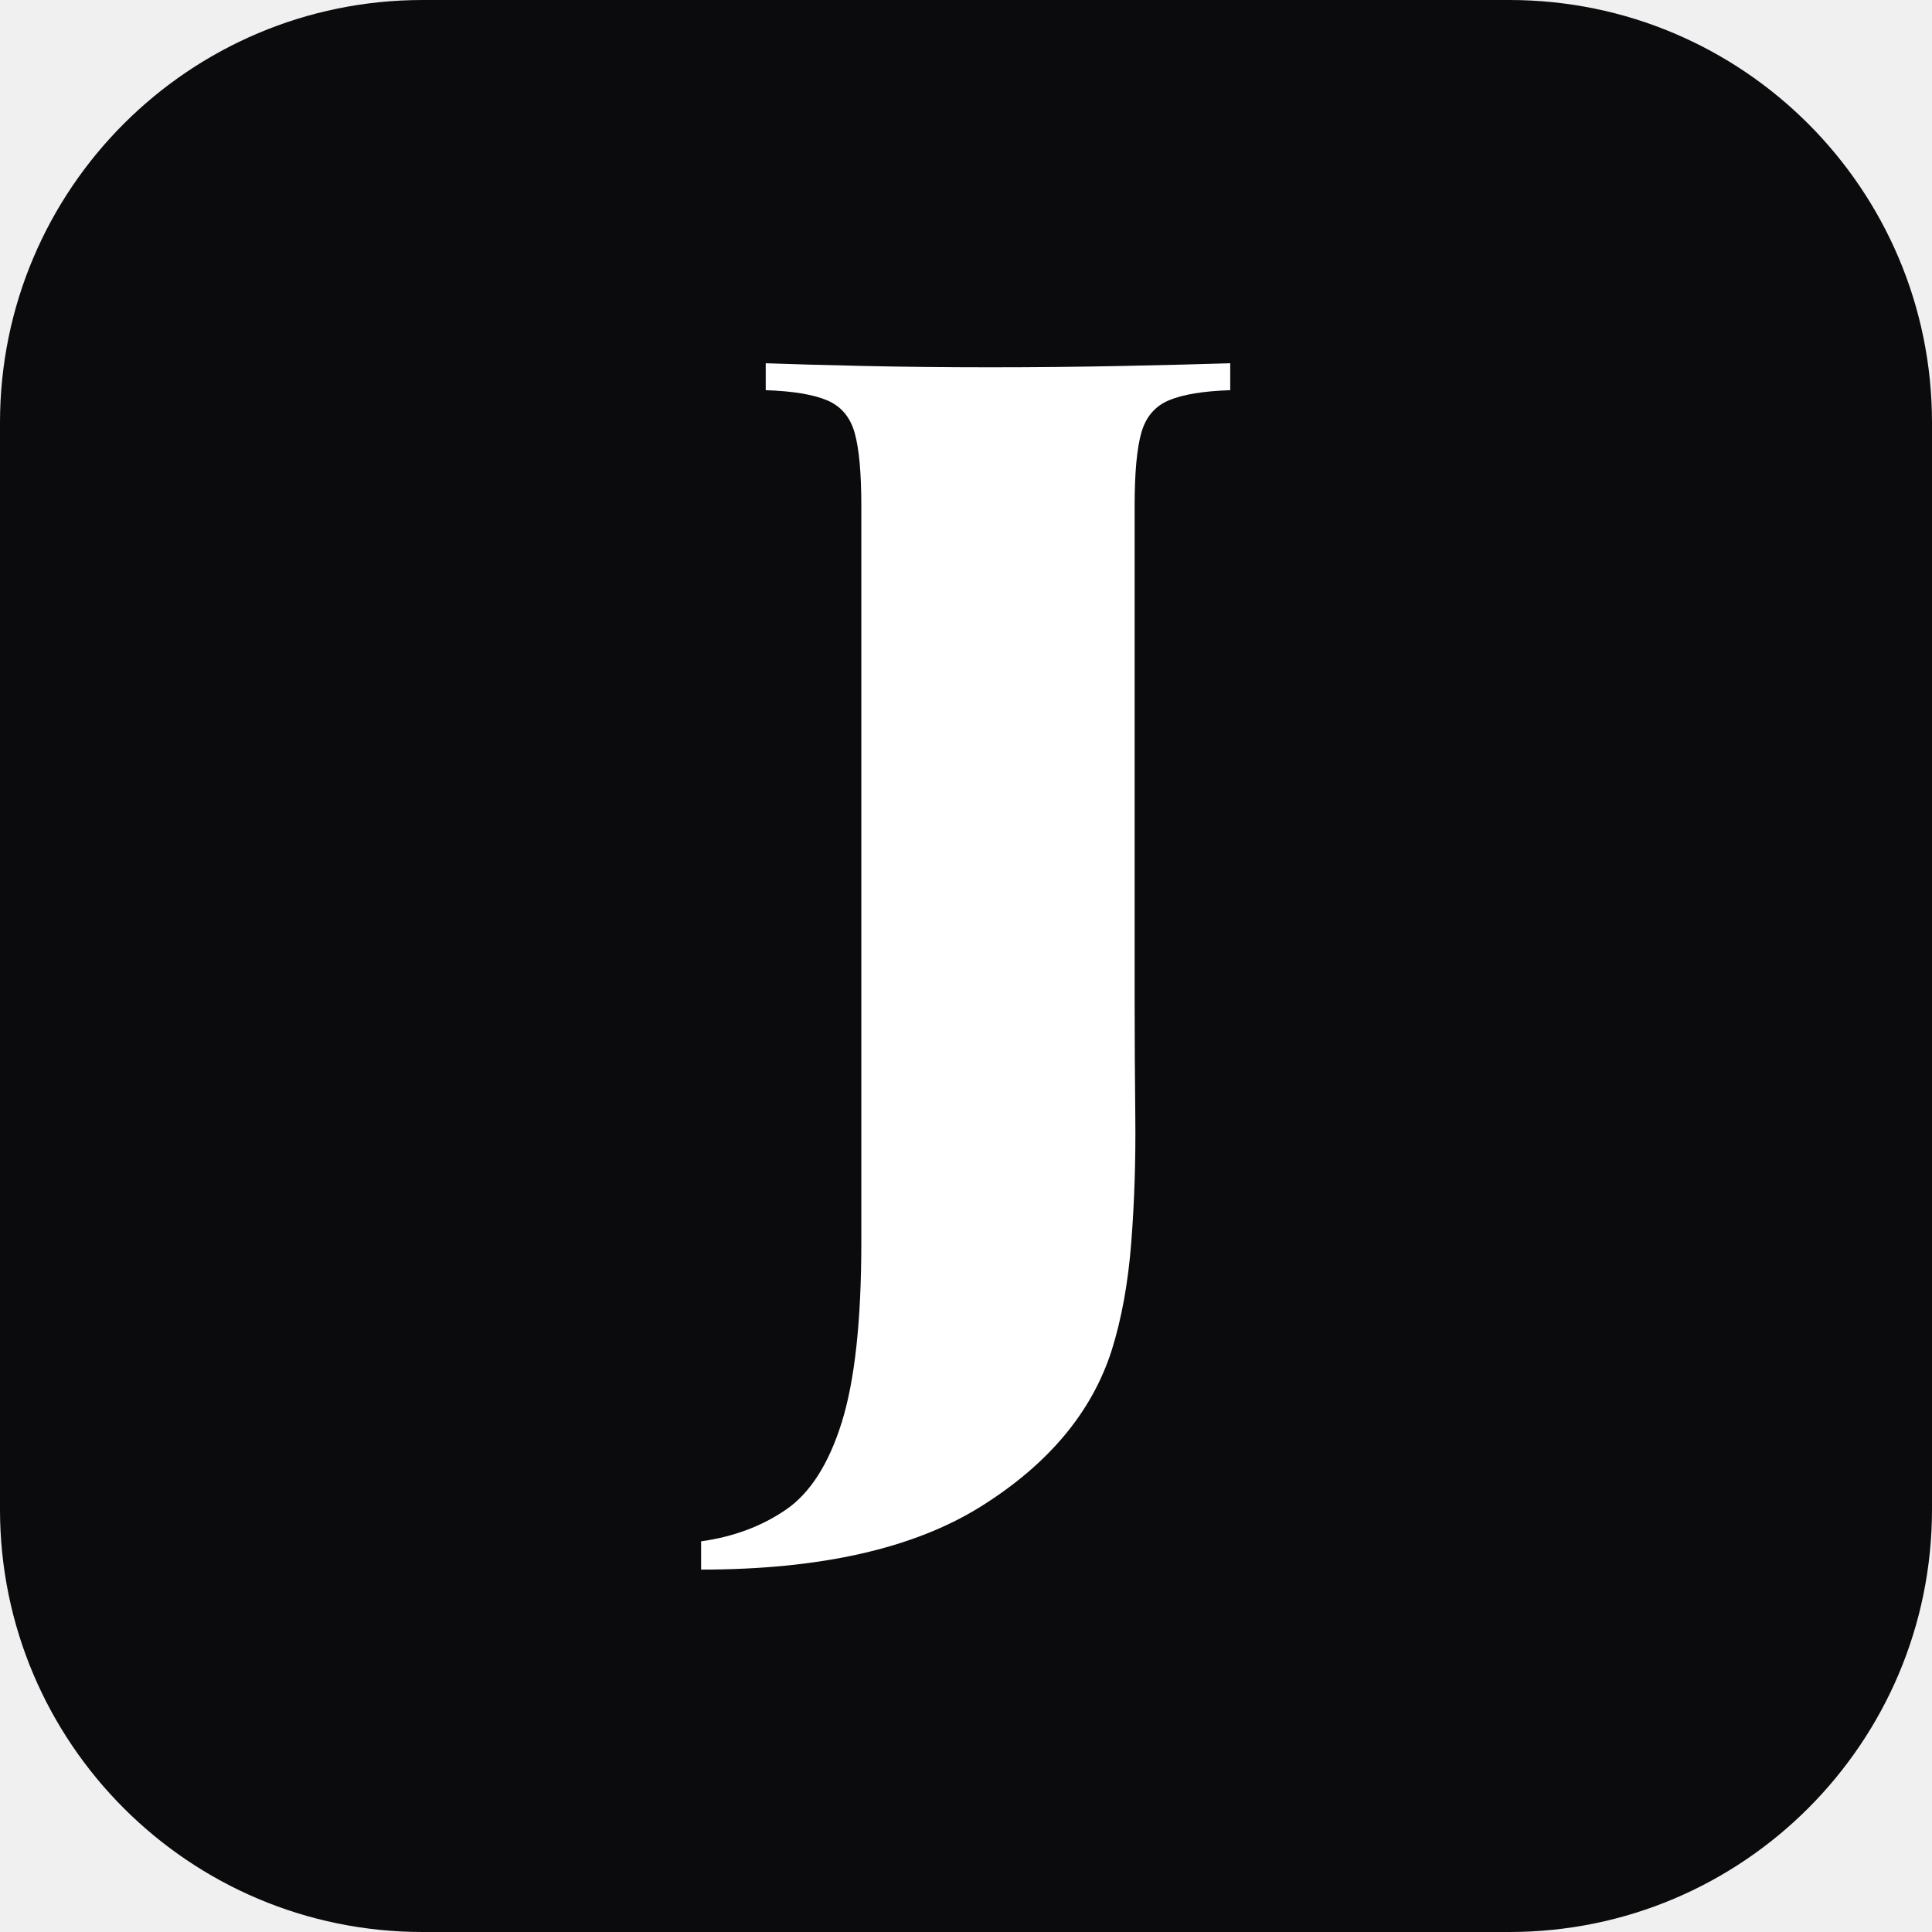
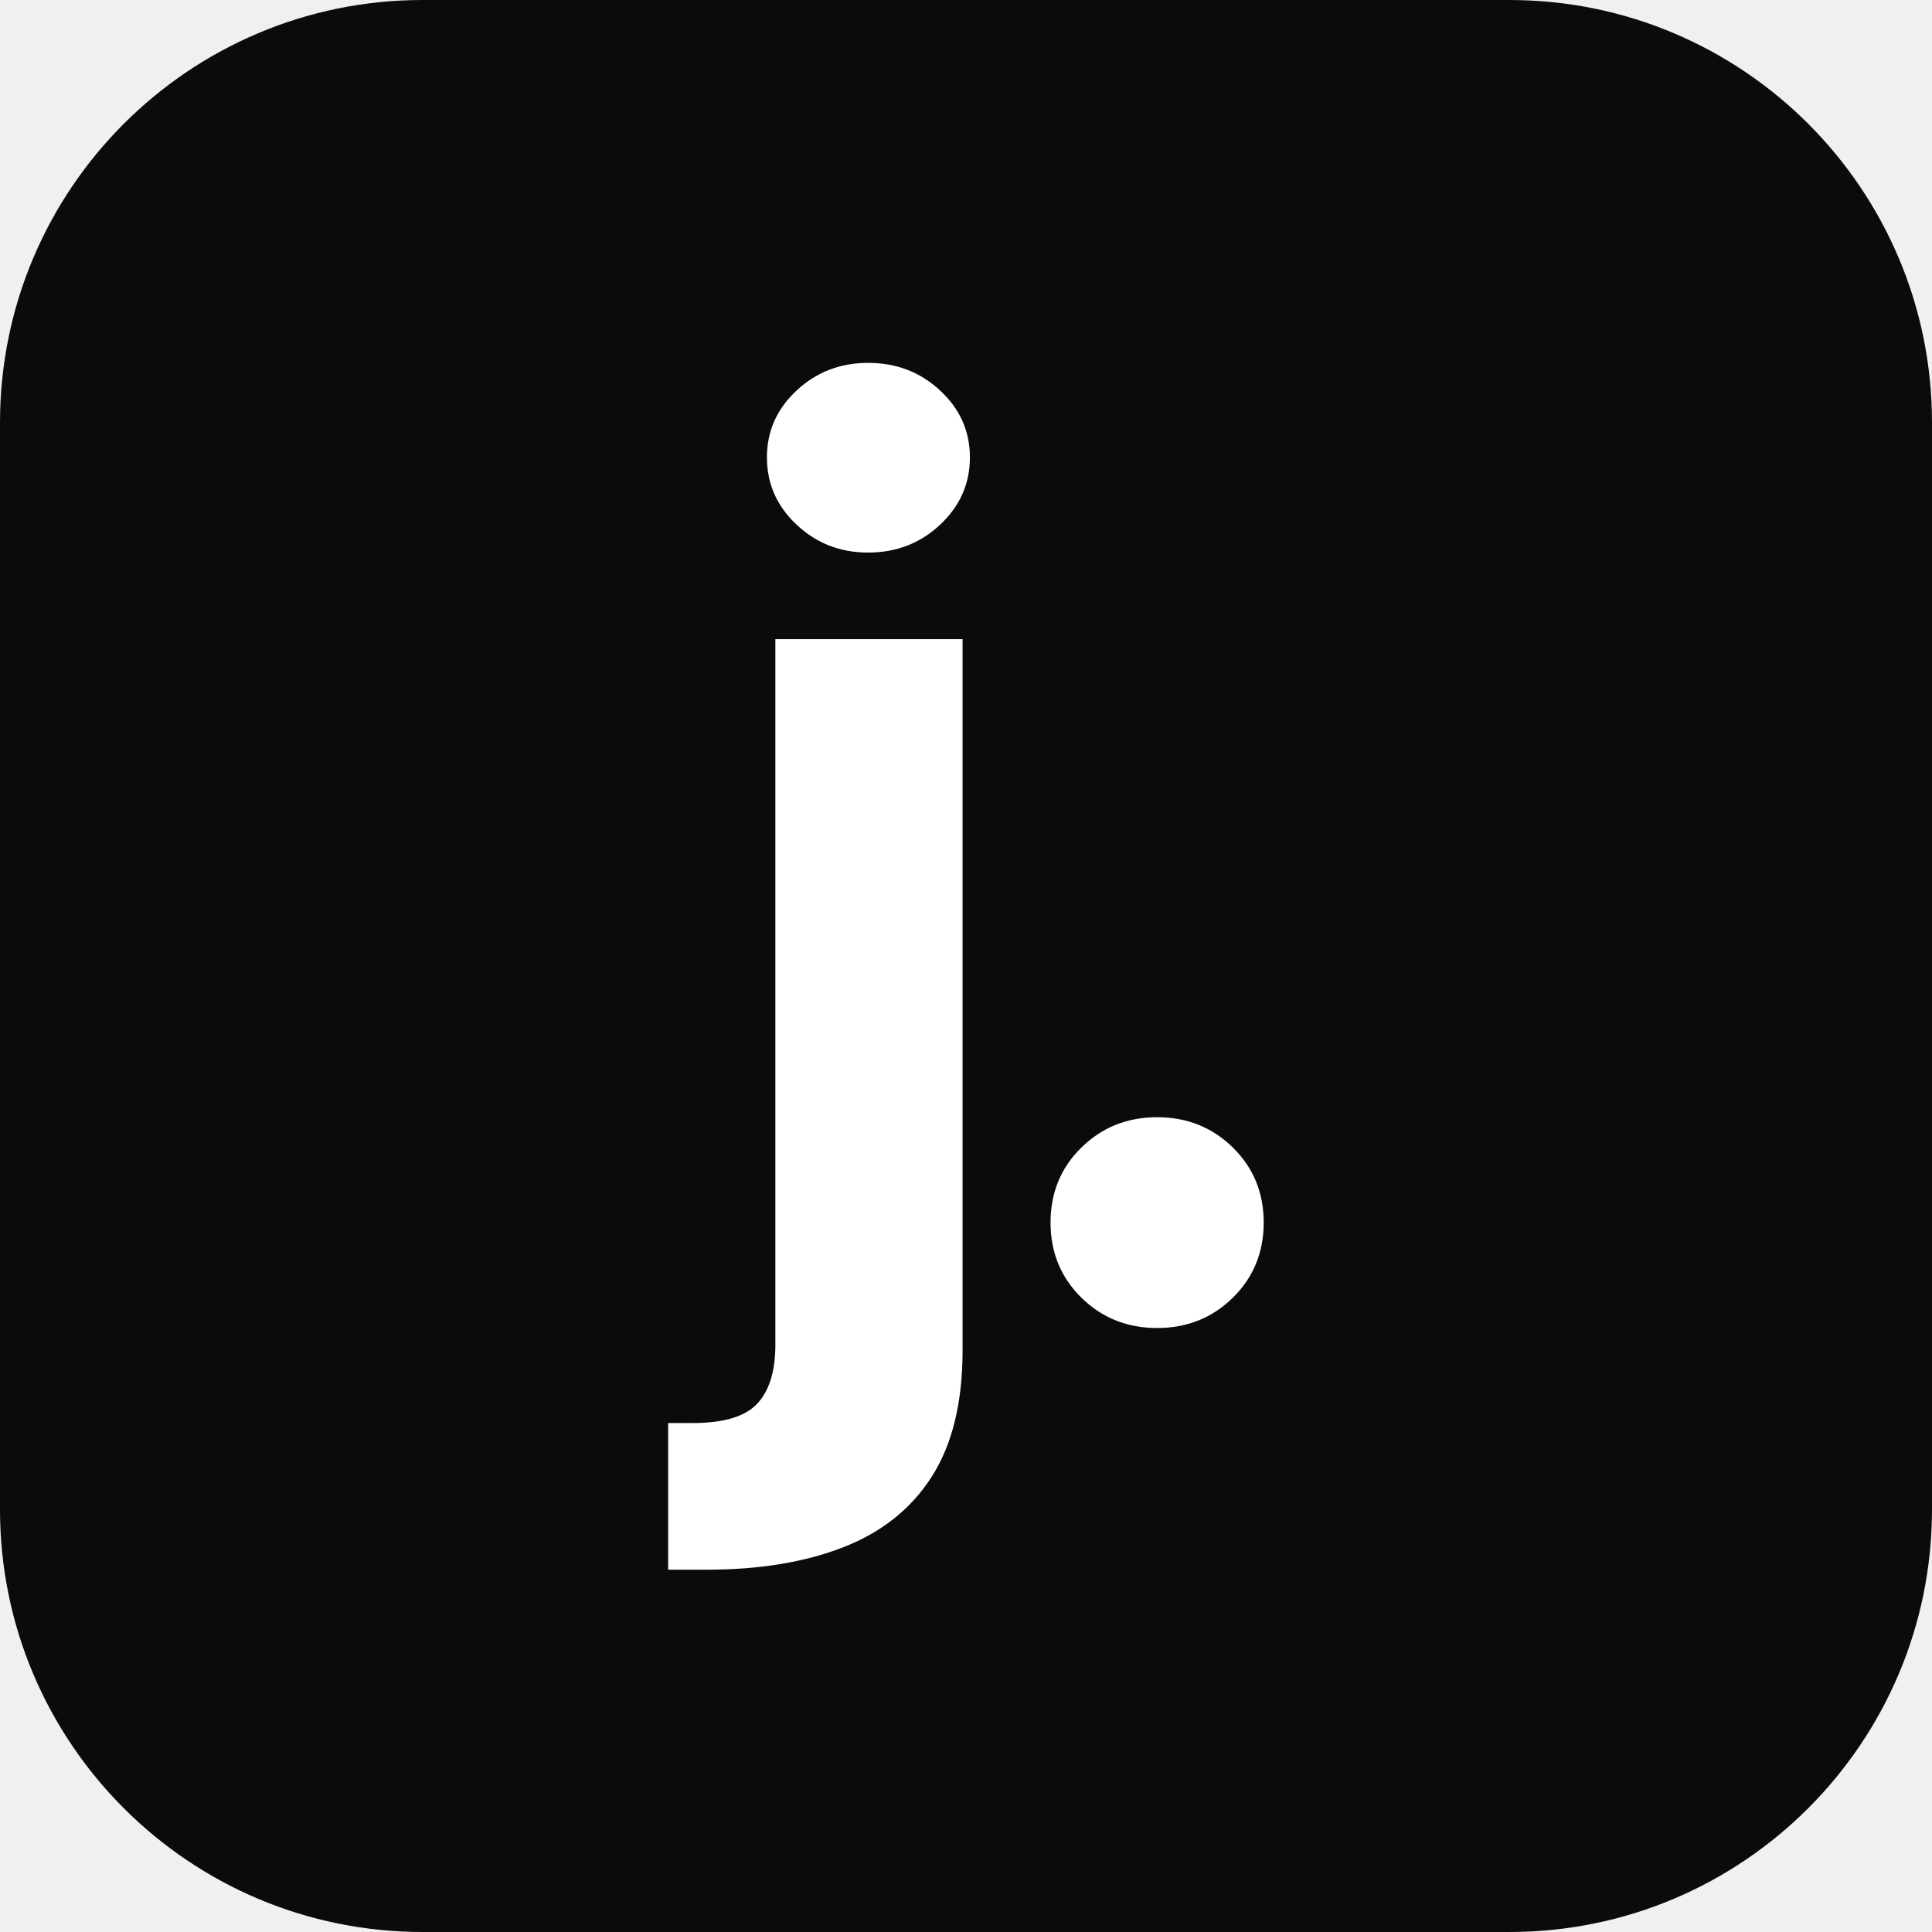
<svg xmlns="http://www.w3.org/2000/svg" viewBox="0 0 64 64">
  <rect width="64" height="64" rx="14" fill="#0b0b0d" />
-   <g transform="translate(24.34 43.61) scale(0.0446)">
-     <path d="M-25 188L-25 188L-25 167Q11 162 38 143.5Q65 125 79.5 78.5Q94 32 94-55L94-55L94-602Q94-639 89-656.5Q84-674 68.5-680.5Q53-687 23-688L23-688L23-708Q50-707 95-706Q140-705 190-705L190-705Q240-705 288.5-706Q337-707 368-708L368-708L368-688Q338-687 322.5-680.5Q307-674 302-656.5Q297-639 297-602L297-602L297-236Q297-195 297.5-147.5Q298-100 294.5-55Q291-10 280 25L280 25Q258 94 183 141Q108 188-25 188Z" fill="#fff" />
+   <g transform="translate(23.86 43.61) scale(0.0411)">
+     <path d="M44.4 24.9L44.4-545.9L195.3-545.9L195.3 27.3Q195.3 90.3 170.4 129.2Q145.5 168.0 99.1 186.0Q52.7 204.1-11.2 204.1L-11.2 204.1L-42.0 204.1L-42.0 85.9L-22.5 85.9Q14.6 85.9 29.3 70.8Q43.9 55.7 44.4 24.9L44.4 24.9ZM119.1-615.7L119.1-615.7Q85.4-615.7 61.5-638.2Q37.6-660.6 37.6-692.4L37.6-692.4Q37.6-724.1 61.5-746.3Q85.4-768.6 119.1-768.6L119.1-768.6Q153.3-768.6 177.2-746.3Q201.2-724.1 201.2-692.4L201.2-692.4Q201.2-660.6 177.2-638.2Q153.3-615.7 119.1-615.7ZM352.1 9.3L352.1 9.3Q316.0 9.3 291.1-15.1Q266.2-39.6 266.2-75.7L266.2-75.7Q266.2-111.8 291.1-136.2Q316.0-160.6 352.1-160.6L352.1-160.6Q388.2-160.6 413.1-136.2Q438.0-111.8 438.0-75.7L438.0-75.7Q438.0-39.6 413.1-15.1Q388.2 9.3 352.1 9.3Z" fill="#fff" />
  </g>
</svg>
